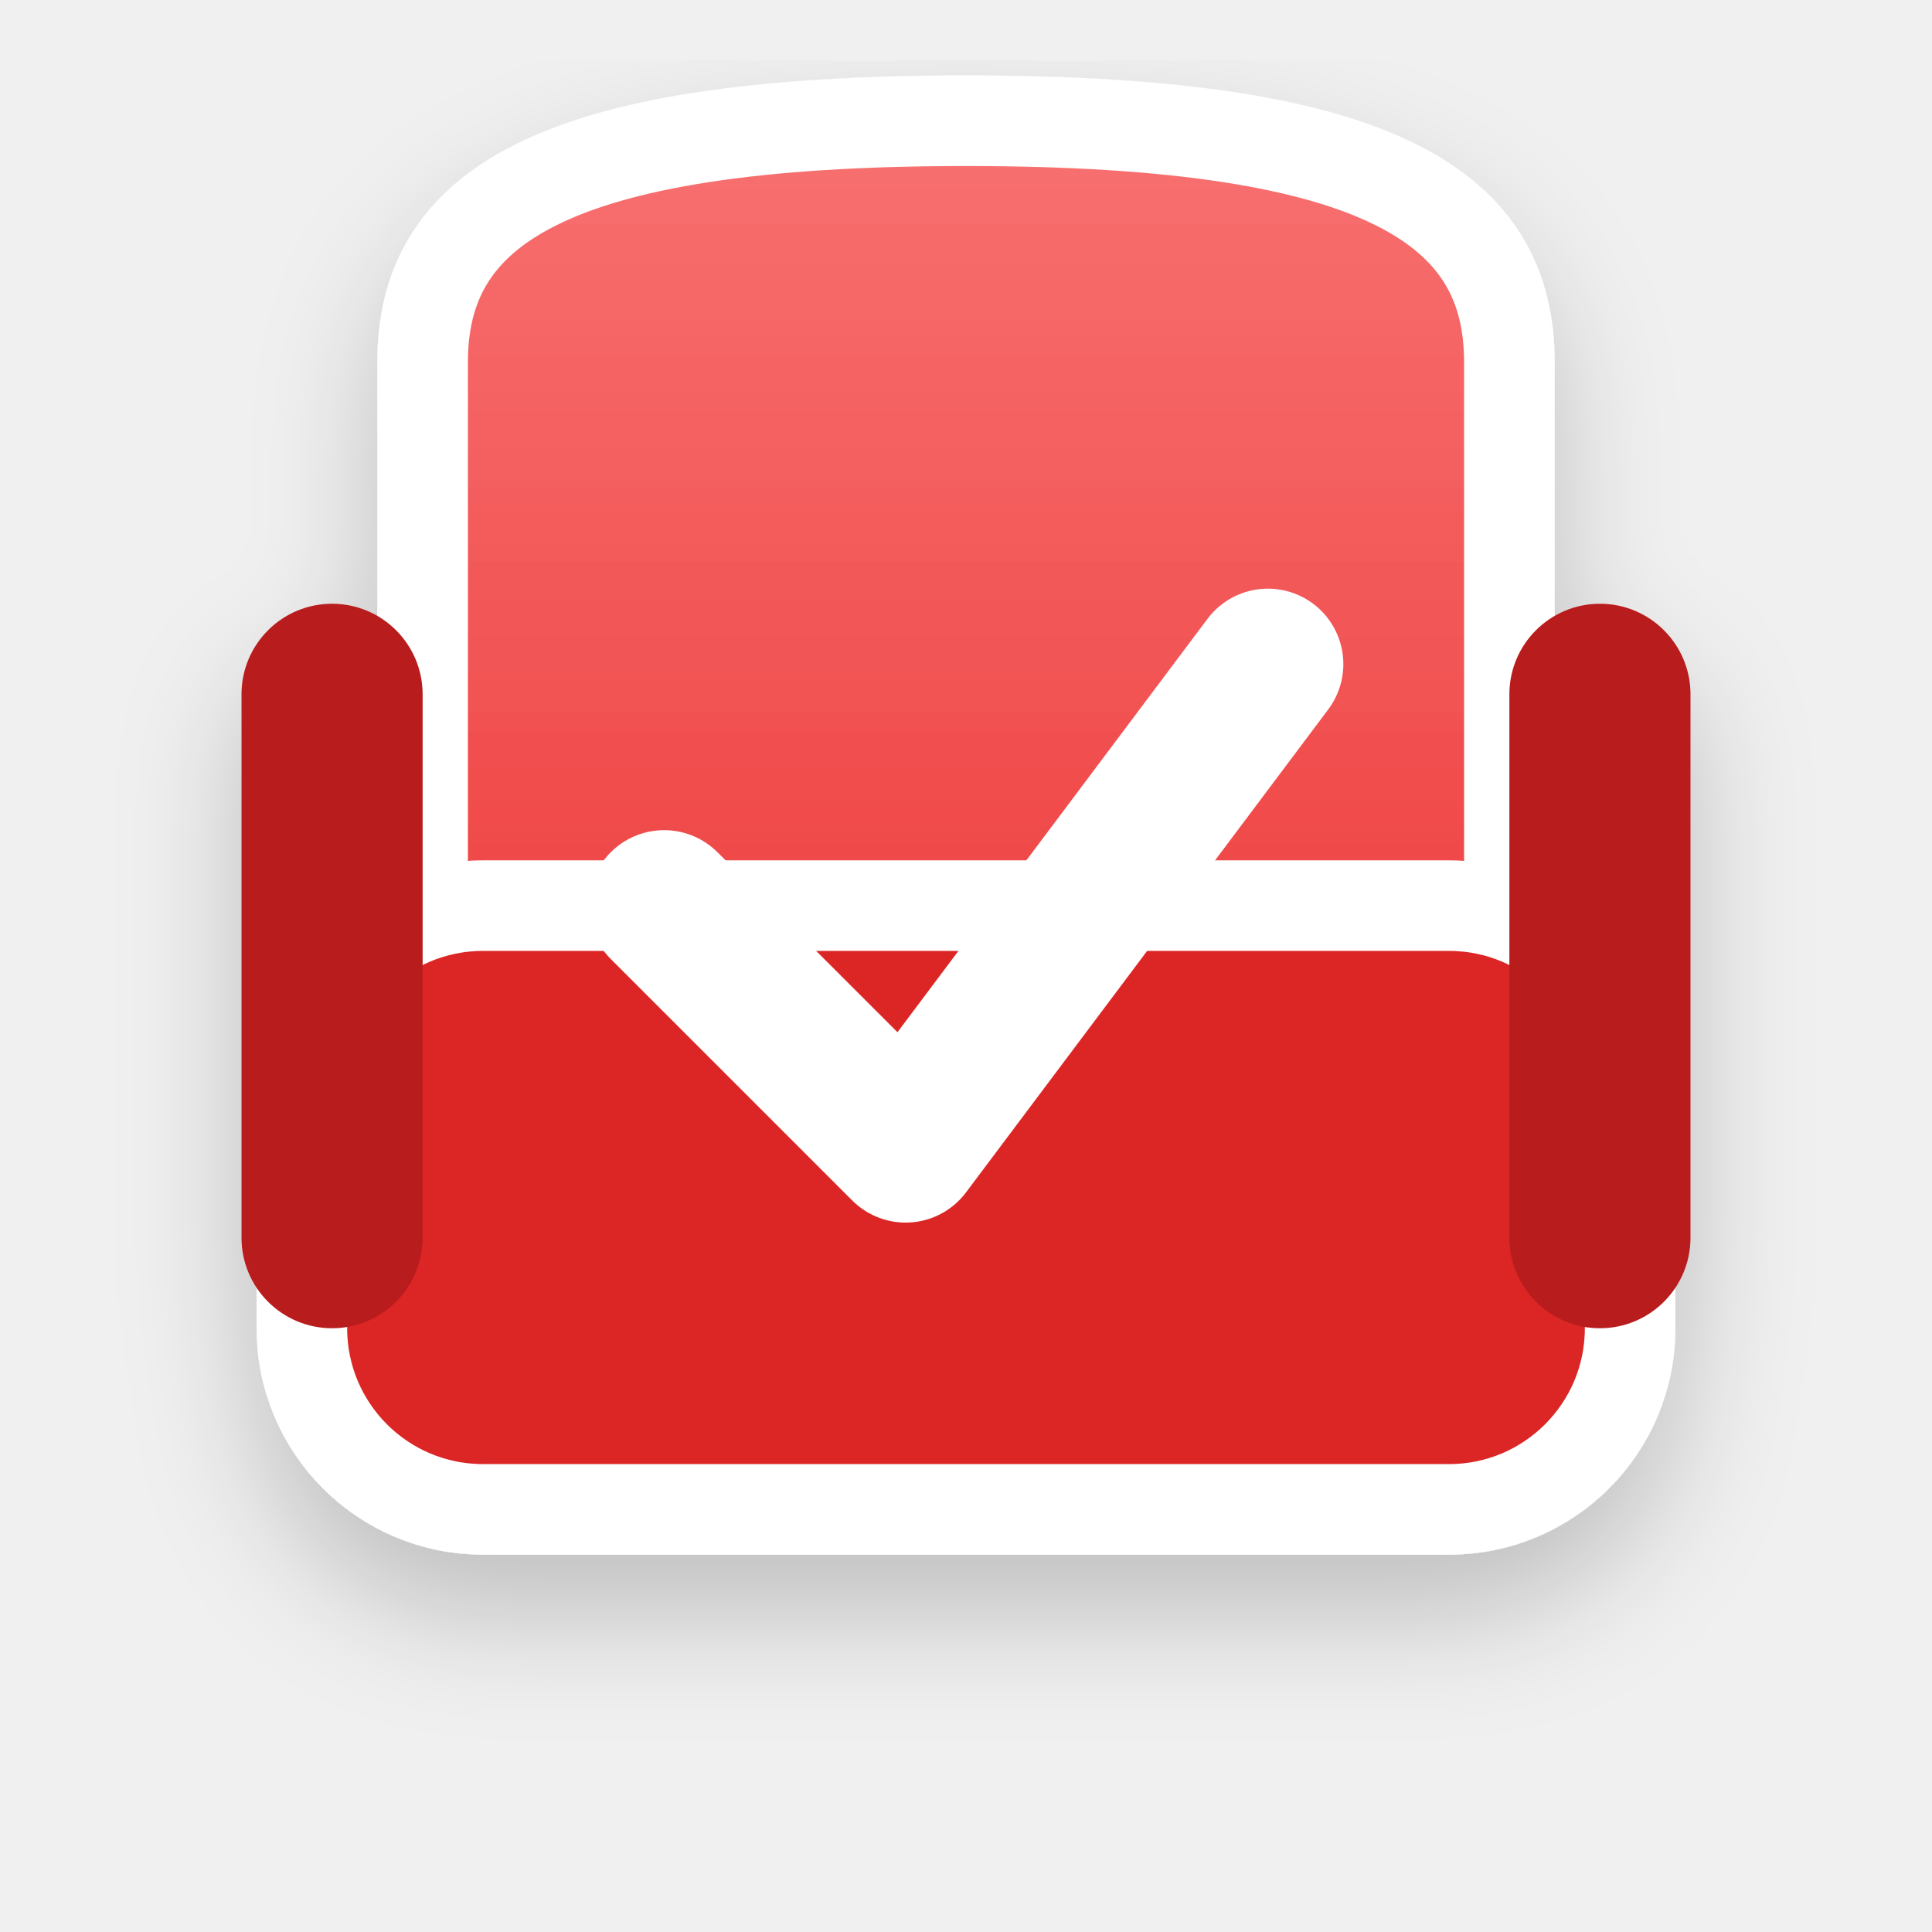
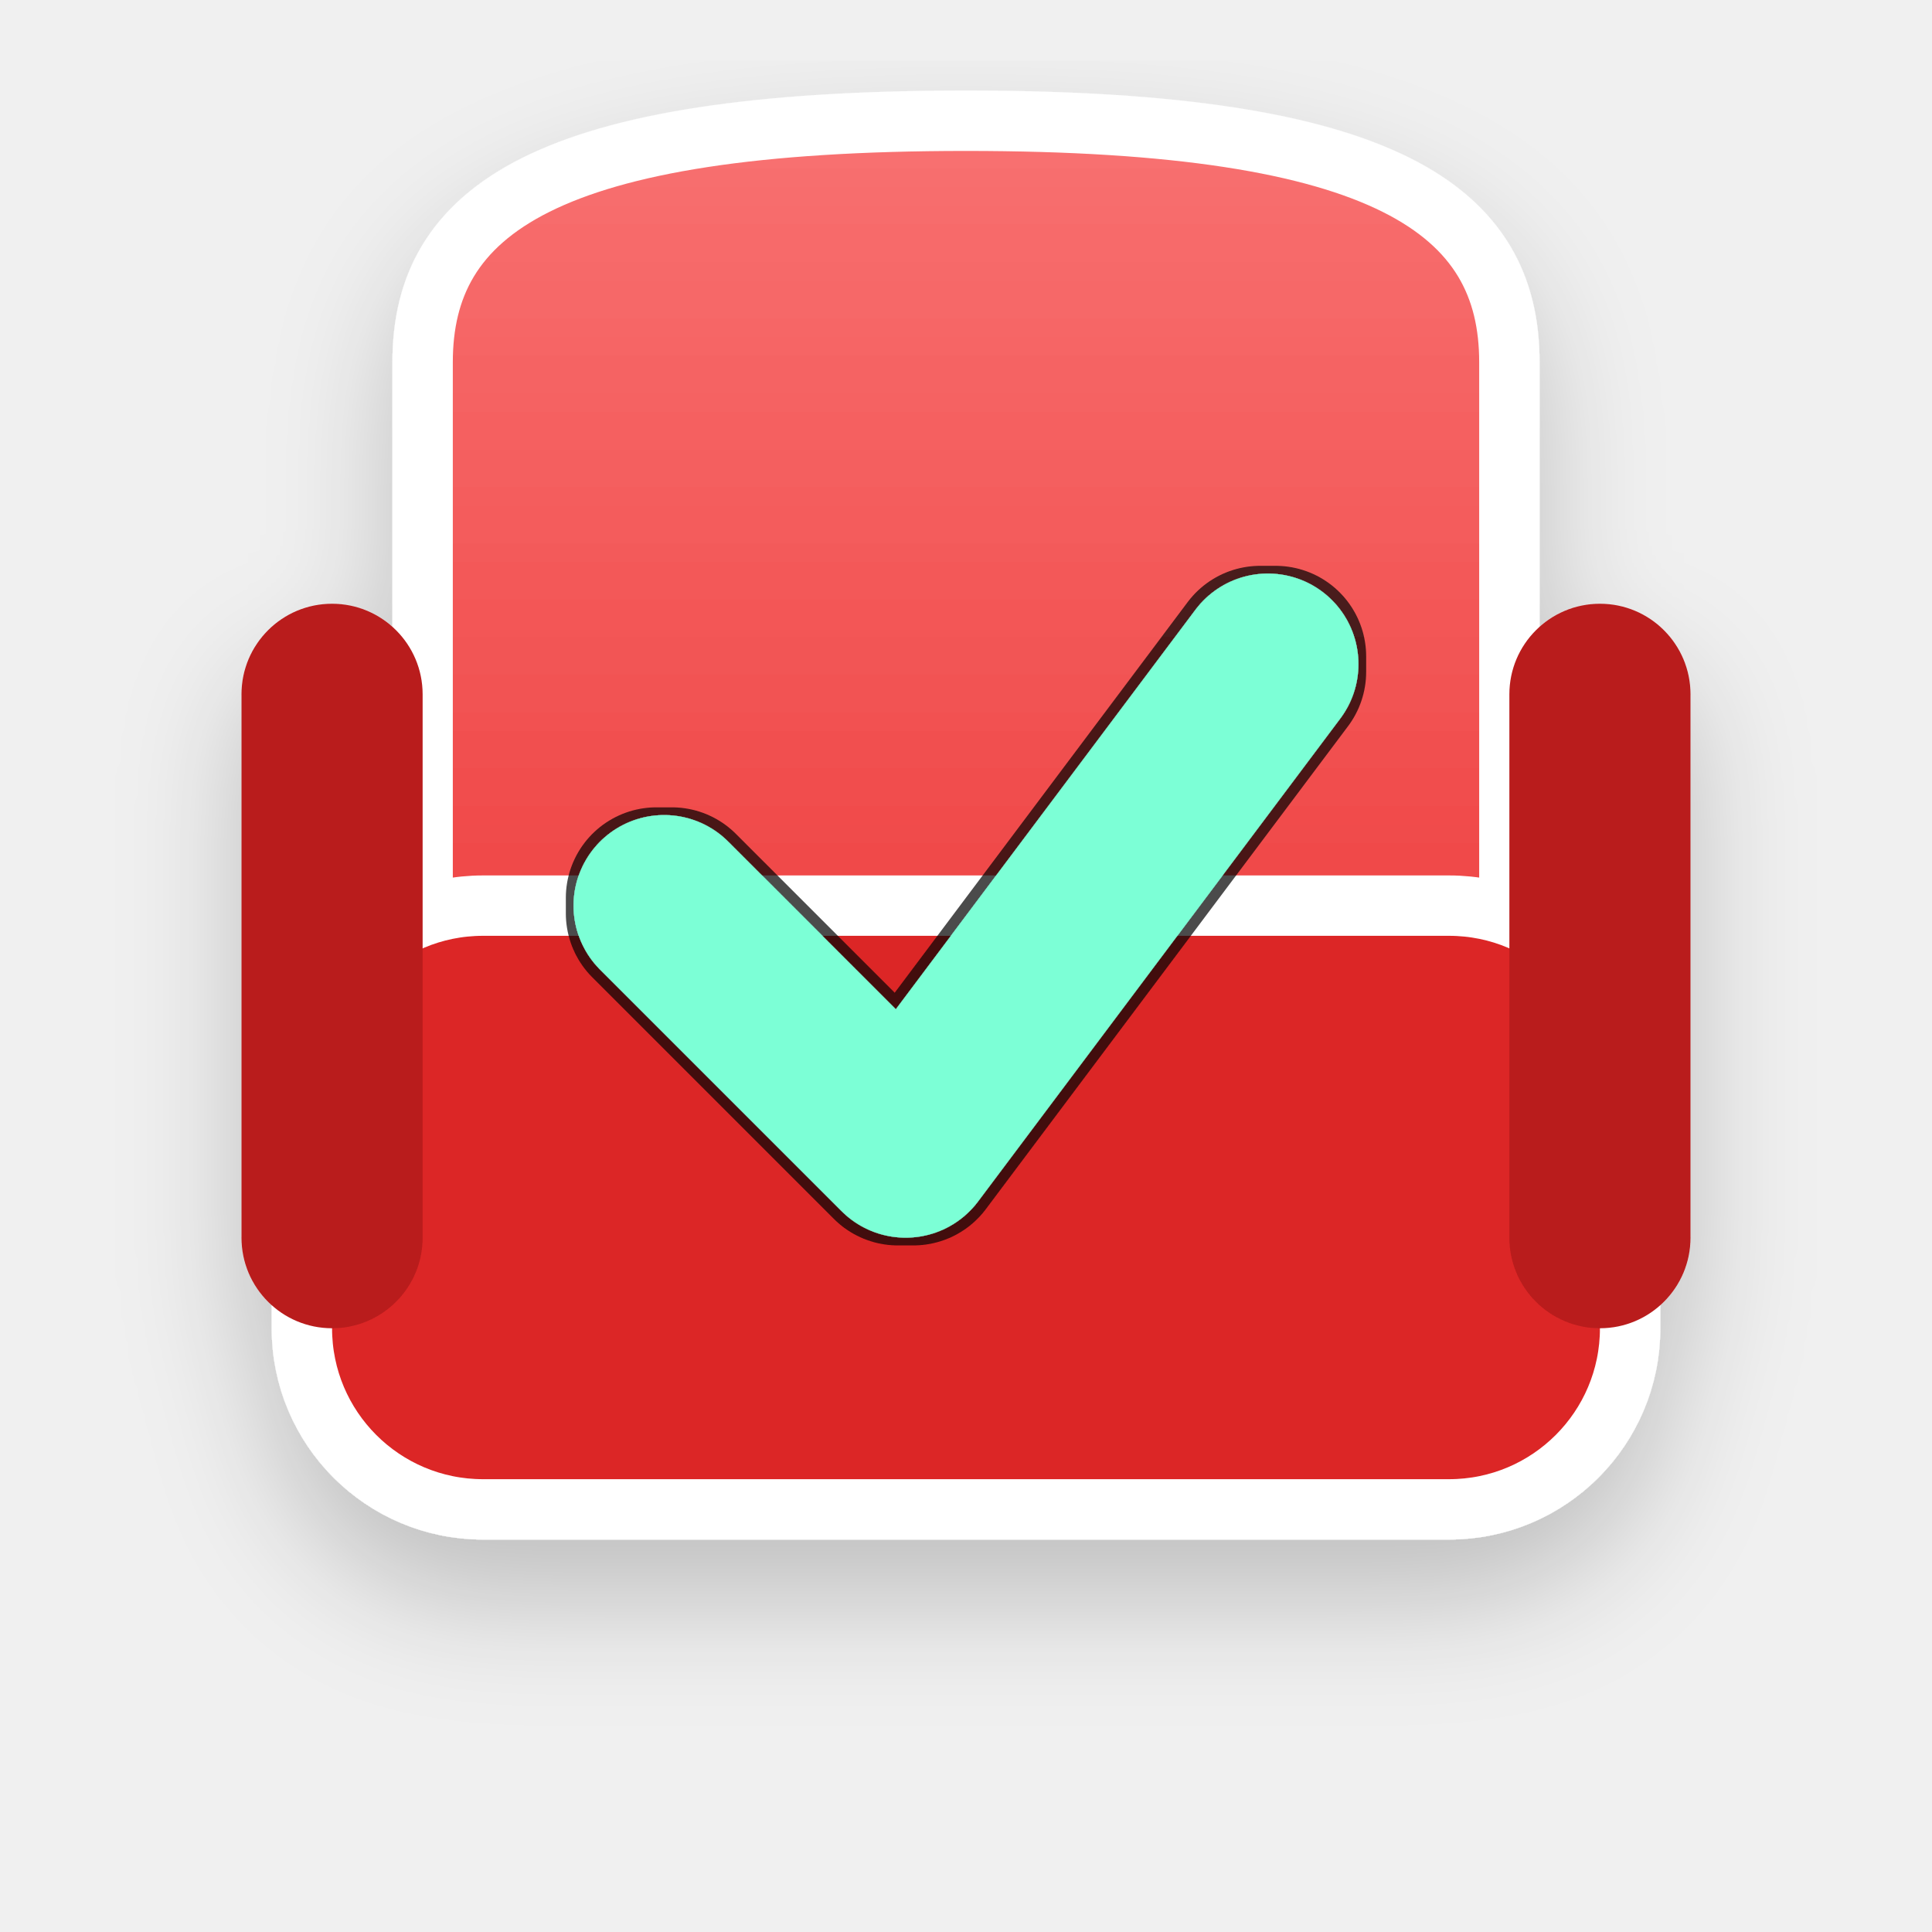
<svg xmlns="http://www.w3.org/2000/svg" viewBox="0 0 32 32">
  <defs>
    <filter id="soft-shadow-sel-red" x="-50%" y="-50%" width="200%" height="200%">
      <feGaussianBlur in="SourceAlpha" stdDeviation="1" result="blur" />
      <feOffset in="blur" dx="0" dy="1" result="offsetBlur" />
      <feComponentTransfer>
        <feFuncA type="linear" slope="0.2" />
      </feComponentTransfer>
      <feMerge>
        <feMergeNode />
        <feMergeNode in="SourceGraphic" />
      </feMerge>
    </filter>
+     <filter id="checkmark-outline" x="-50%" y="-50%" width="200%" height="200%">
+       <feMorphology in="SourceAlpha" operator="dilate" radius="0.8" result="dilated" />
+       <feFlood flood-color="#000000" flood-opacity="0.7" result="outlineColor" />
+       <feComposite in="outlineColor" in2="dilated" operator="in" result="outline" />
+       <feMerge>
+         <feMergeNode in="outline" />
+         <feMergeNode in="SourceGraphic" />
+       </feMerge>
+     </filter>
    <linearGradient id="seat-gradient-sel-red" x1="0%" y1="0%" x2="0%" y2="100%">
      <stop offset="0%" style="stop-color:#F87171;stop-opacity:1" />
      <stop offset="100%" style="stop-color:#EF4444;stop-opacity:1" />
    </linearGradient>
  </defs>
  <g filter="url(#soft-shadow-sel-red)">
-     <path d="M7 6C7 3.5 9 2 16 2C23 2 25 3.5 25 6V16H7V6Z" fill="url(#seat-gradient-sel-red)" stroke="white" stroke-width="1.5" />
-     <rect x="5" y="15" width="22" height="10" rx="3" fill="#DC2626" stroke="white" stroke-width="1.5" />
+     <path d="M7 6C7 3.5 9 2 16 2C23 2 25 3.5 25 6V16H7V6Z" fill="url(#seat-gradient-sel-red)" stroke="white" stroke-width="1" />
+     <rect x="5" y="15" width="22" height="10" rx="3" fill="#DC2626" stroke="white" stroke-width="1" />
    <rect x="4" y="10" width="3" height="12" rx="1.5" fill="#B91C1C" />
    <rect x="25" y="10" width="3" height="12" rx="1.5" fill="#B91C1C" />
-     <path d="M11 12 L15 16 L21 8" stroke="white" stroke-width="2.5" stroke-linecap="round" stroke-linejoin="round" fill="none" transform="translate(0, 3)" />
+     <g filter="url(#checkmark-outline)" transform="translate(0, 3)">
+       <path d="M11 12 L15 16 L21 8" stroke="#7CFFD6" stroke-width="3" stroke-linecap="round" stroke-linejoin="round" fill="none" />
+     </g>
  </g>
</svg>
